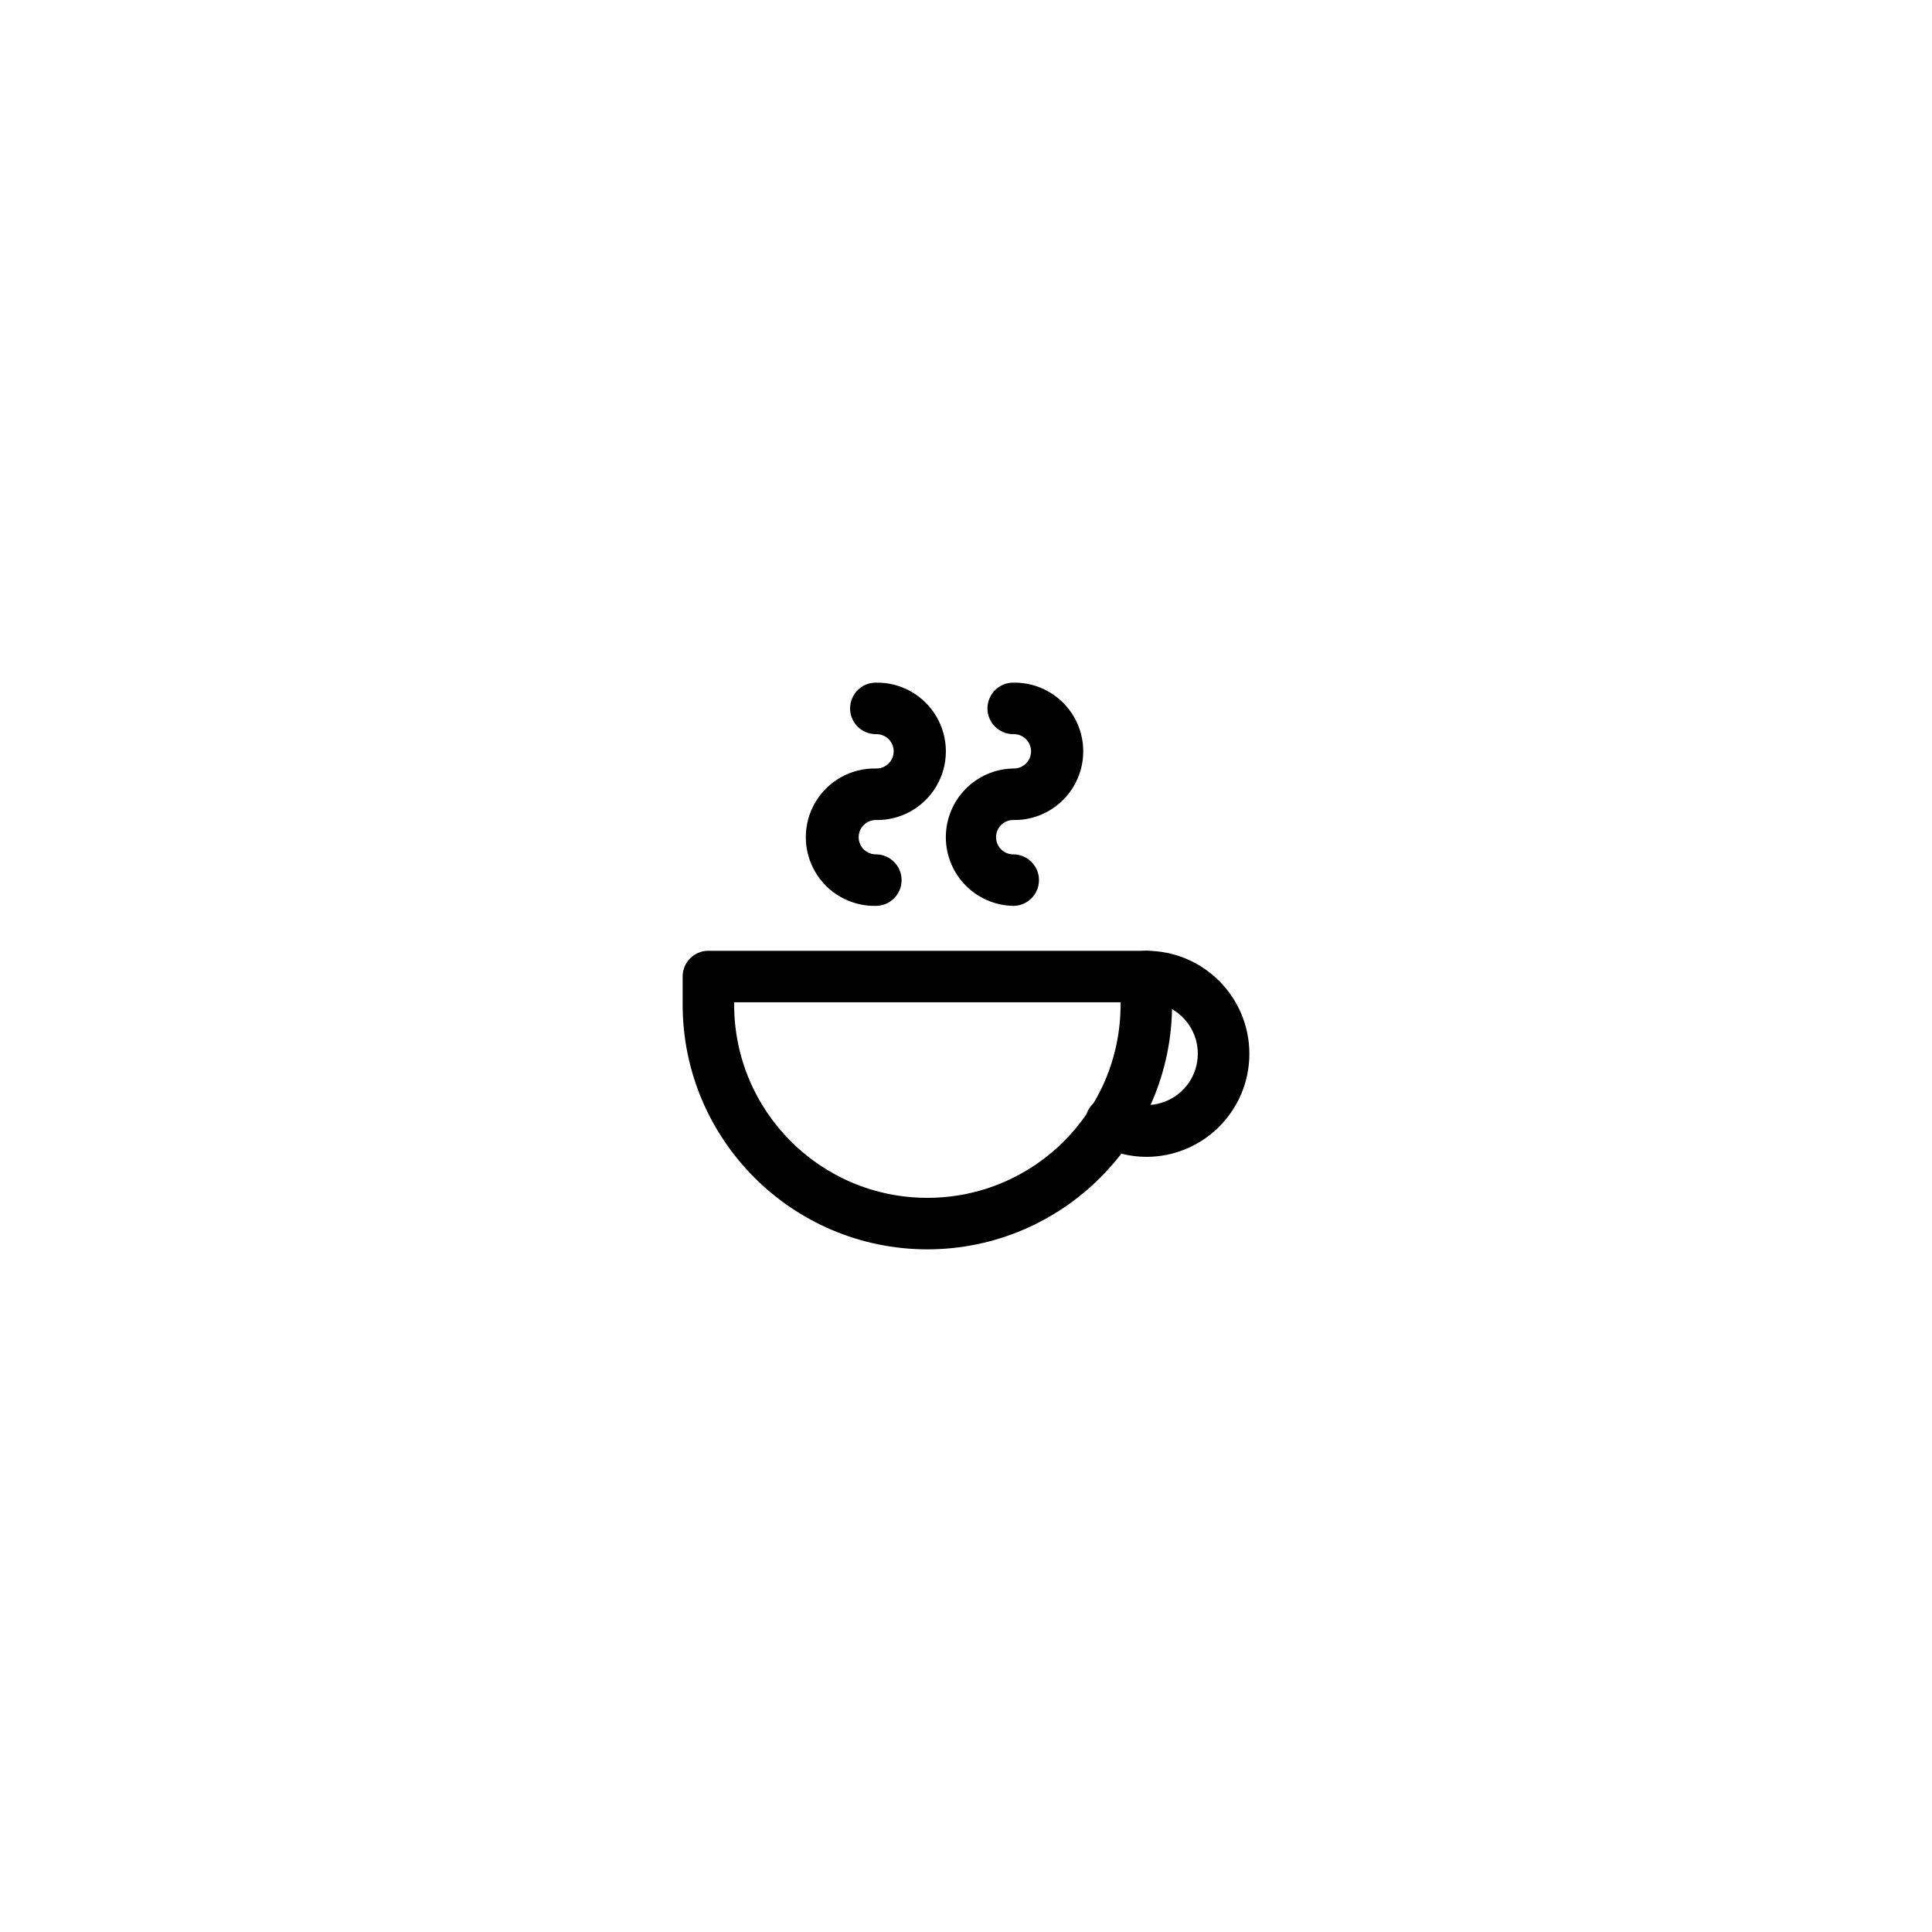
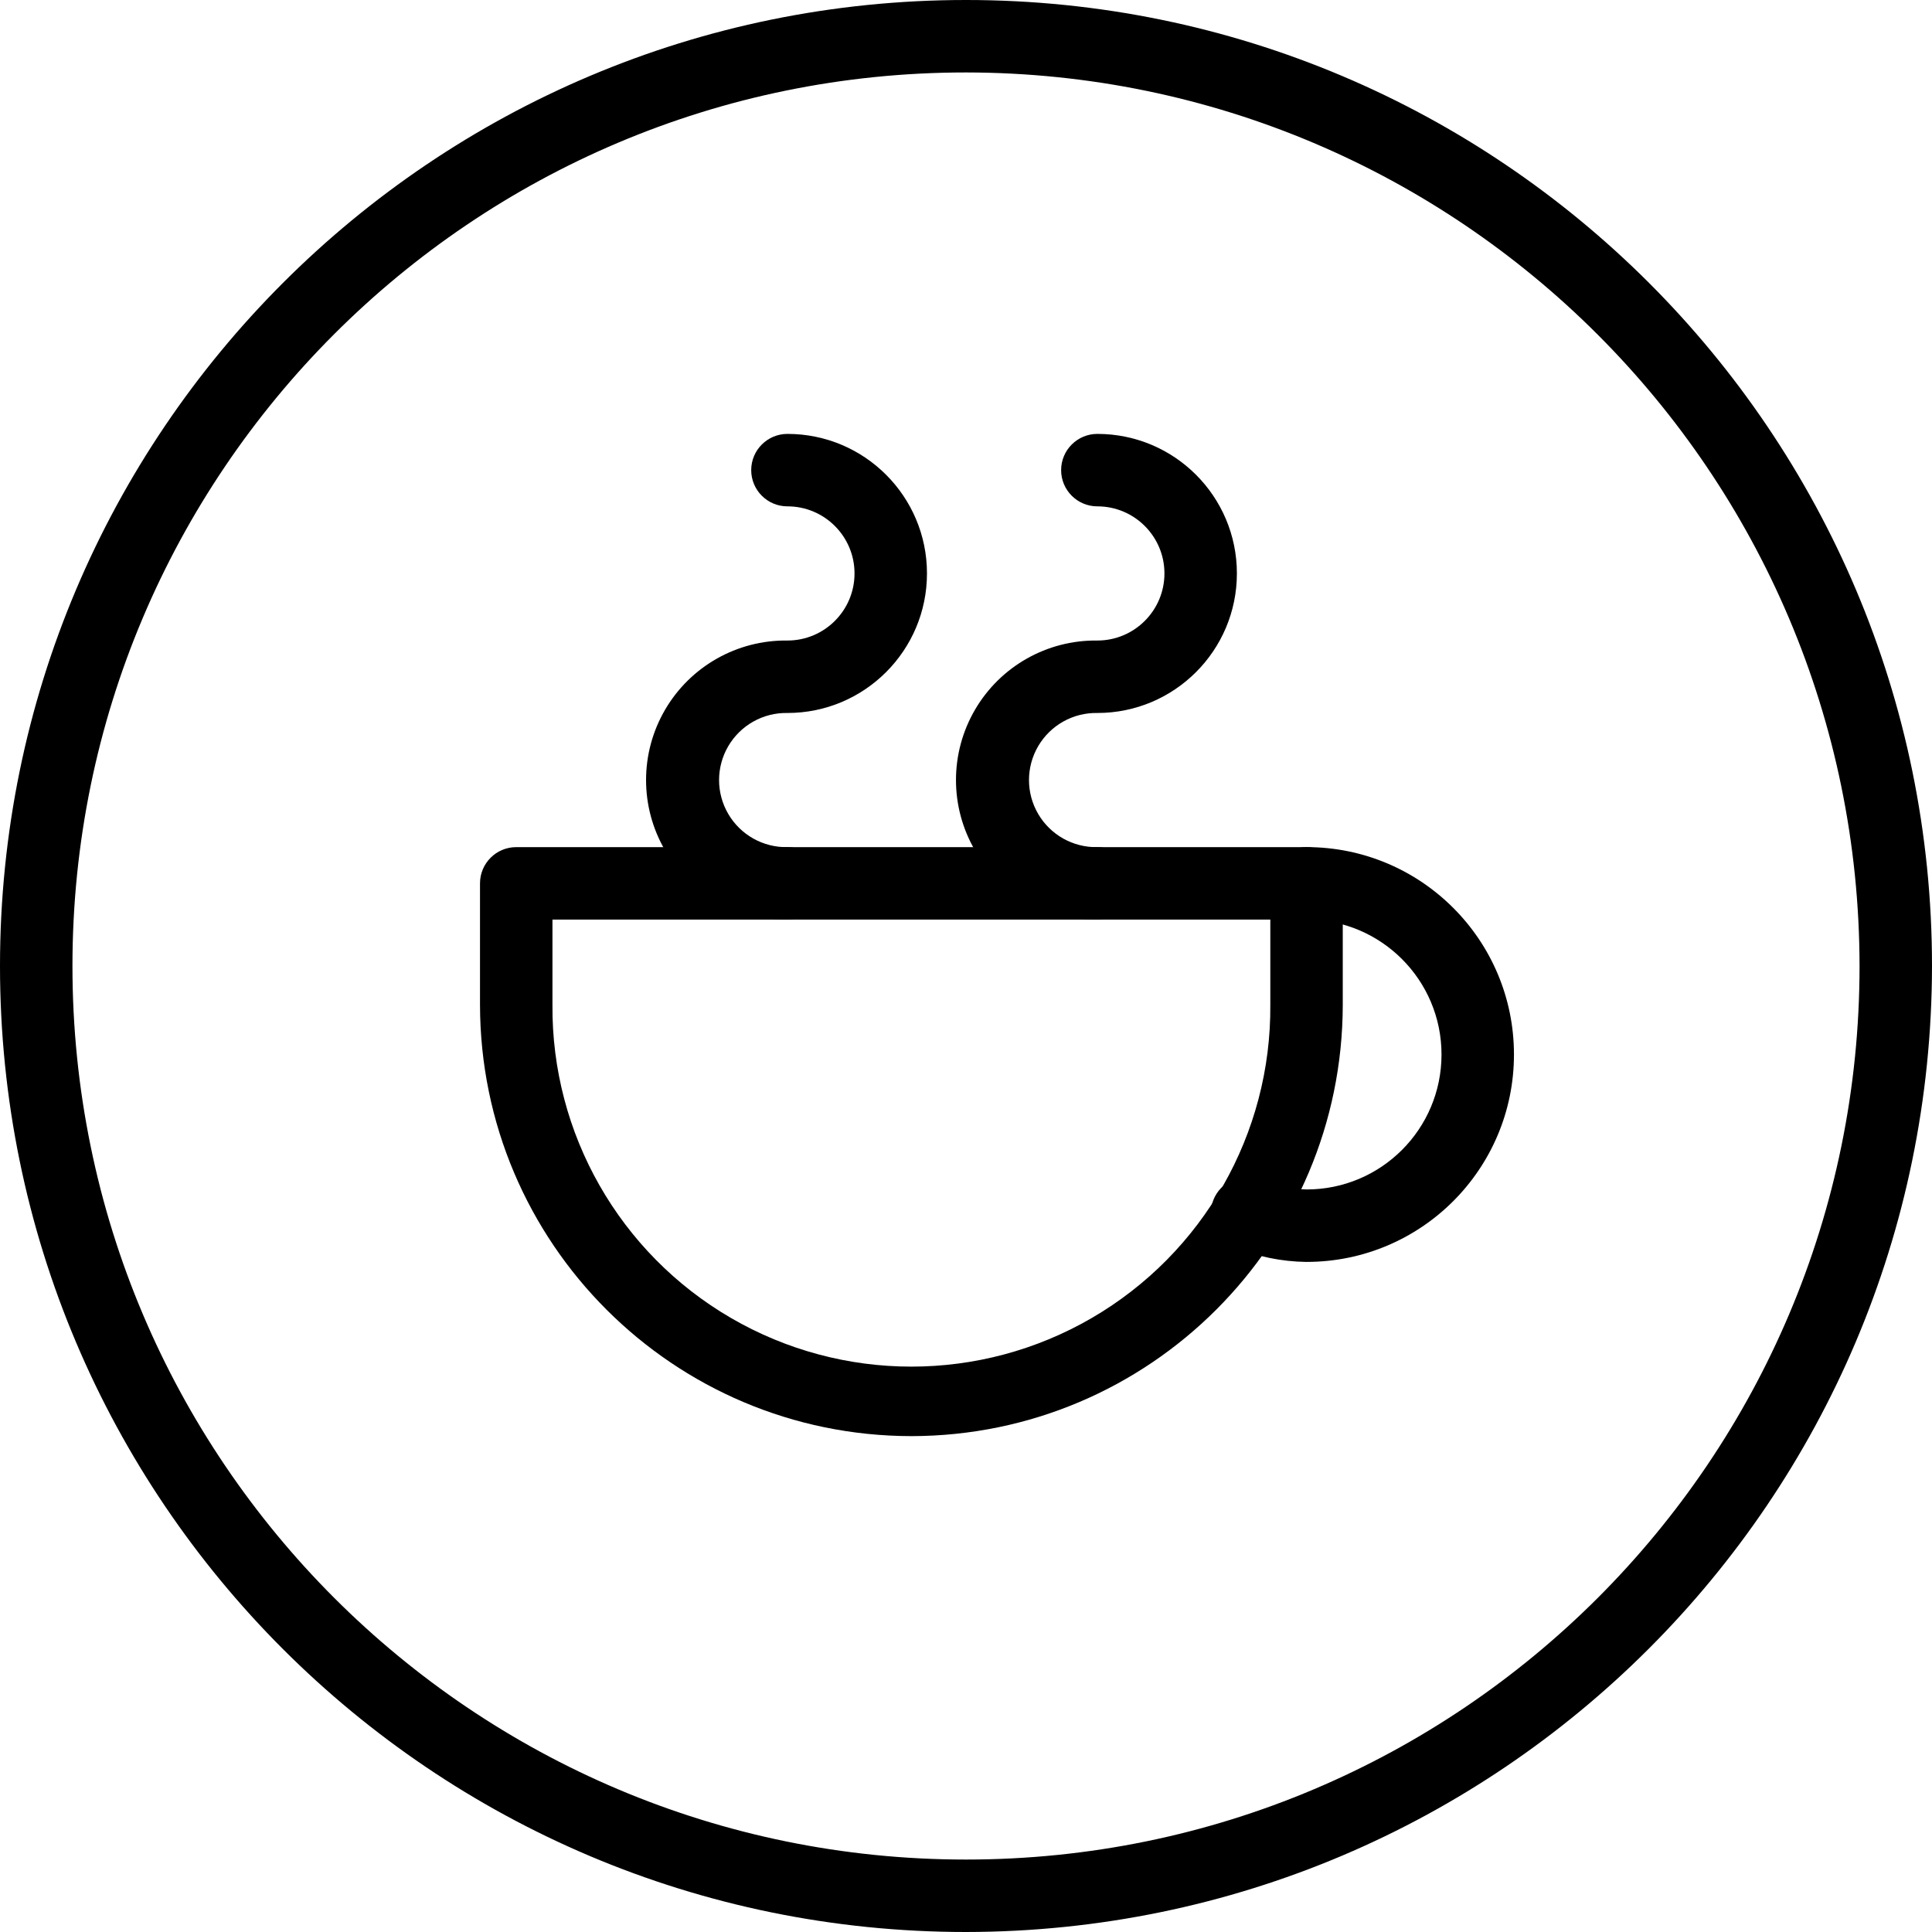
- <svg xmlns="http://www.w3.org/2000/svg" id="Elements" viewBox="0 0 75 75">
-   <path d="M39.333,35.166a2.667,2.667,0,0,1,0-5.333,0.667,0.667,0,1,0,0-1.333,1,1,0,0,1,0-2,2.667,2.667,0,1,1,0,5.333,0.666,0.666,0,0,0,0,1.333A1,1,0,0,1,39.333,35.166Z" />
-   <path d="M34,35.166a2.667,2.667,0,1,1,0-5.333A0.667,0.667,0,1,0,34,28.5a1,1,0,0,1,0-2,2.667,2.667,0,1,1,0,5.333,0.666,0.666,0,1,0,0,1.333A1,1,0,0,1,34,35.166Z" />
-   <path d="M36,48.5A9.511,9.511,0,0,1,26.5,39V37.909a1,1,0,0,1,1-1h17a1,1,0,0,1,1,1V39A9.511,9.511,0,0,1,36,48.5Zm-7.5-9.591V39a7.5,7.5,0,0,0,15,0V38.909h-15Z" />
-   <path d="M44.5,44.909a3.946,3.946,0,0,1-1.797-.44,1,1,0,1,1,.902-1.784A1.995,1.995,0,1,0,44.5,38.909a1,1,0,0,1,0-2A4,4,0,0,1,44.5,44.909Z" />
+ <svg xmlns="http://www.w3.org/2000/svg" viewBox="0 0 80 80">
+   <path d="M40,80A40,40,0,1,1,80,40,40.045,40.045,0,0,1,40,80ZM40,3A37,37,0,1,0,77,40,37.042,37.042,0,0,0,40,3Z" />
+   <path d="M37.739,59.467A17.883,17.883,0,0,1,19.876,41.604V36.578a1.5,1.5,0,0,1,1.5-1.5h32.725a1.5,1.5,0,0,1,1.5,1.5V41.604A17.883,17.883,0,0,1,37.739,59.467ZM22.876,38.078V41.604a14.863,14.863,0,1,0,29.725,0V38.078Z" />
+   <path d="M54.102,52.254a8.131,8.131,0,0,1-3.025-.624,1.5,1.5,0,0,1,1.092-2.794,5.257,5.257,0,0,0,1.933.417,5.588,5.588,0,1,0,0-11.176,1.5,1.5,0,0,1,0-3,8.588,8.588,0,1,1,0,17.176Z" />
+   <path d="M32.606,38.078a5.778,5.778,0,1,1,0-11.555,2.778,2.778,0,0,0,0-5.556,1.5,1.5,0,0,1,0-3,5.778,5.778,0,0,1,0,11.556,2.778,2.778,0,1,0,0,5.555,1.5,1.5,0,0,1,0,3Z" />
+   <path d="M45.439,38.078a5.778,5.778,0,1,1,0-11.555,2.778,2.778,0,1,0,0-5.556,1.5,1.5,0,0,1,0-3,5.778,5.778,0,1,1,0,11.556,2.778,2.778,0,1,0,0,5.555,1.5,1.5,0,0,1,0,3Z" />
</svg>
